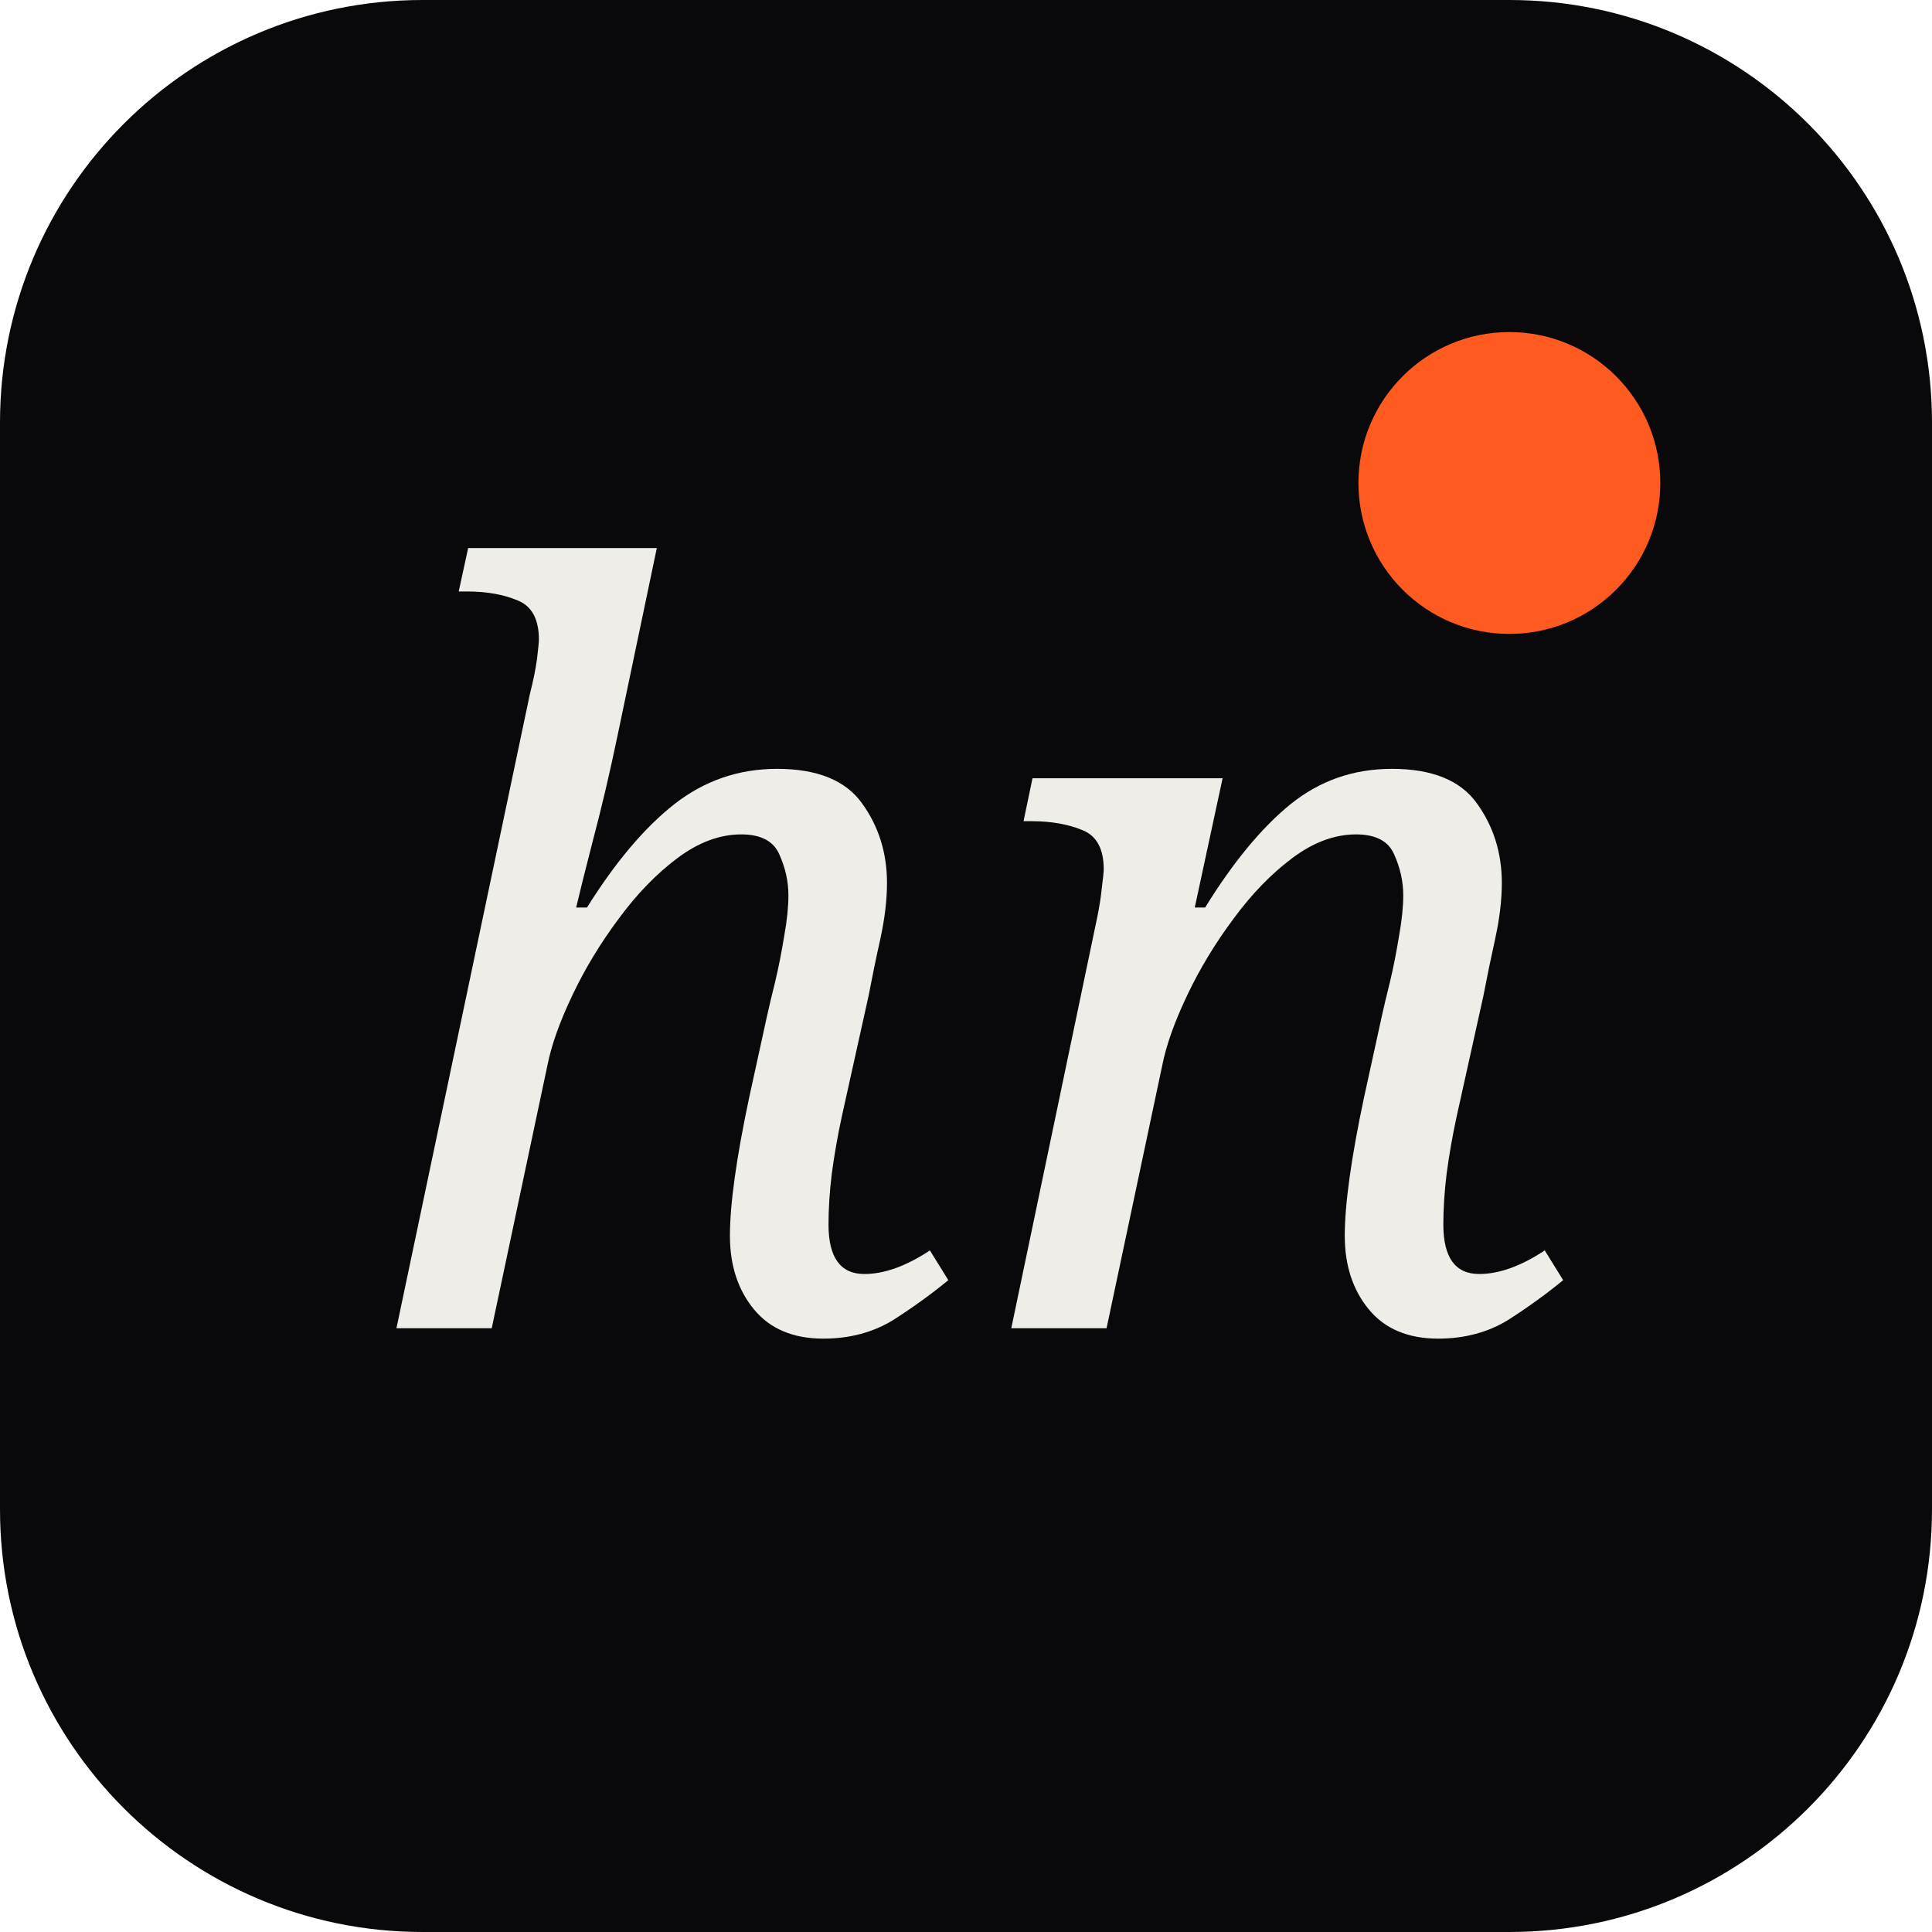
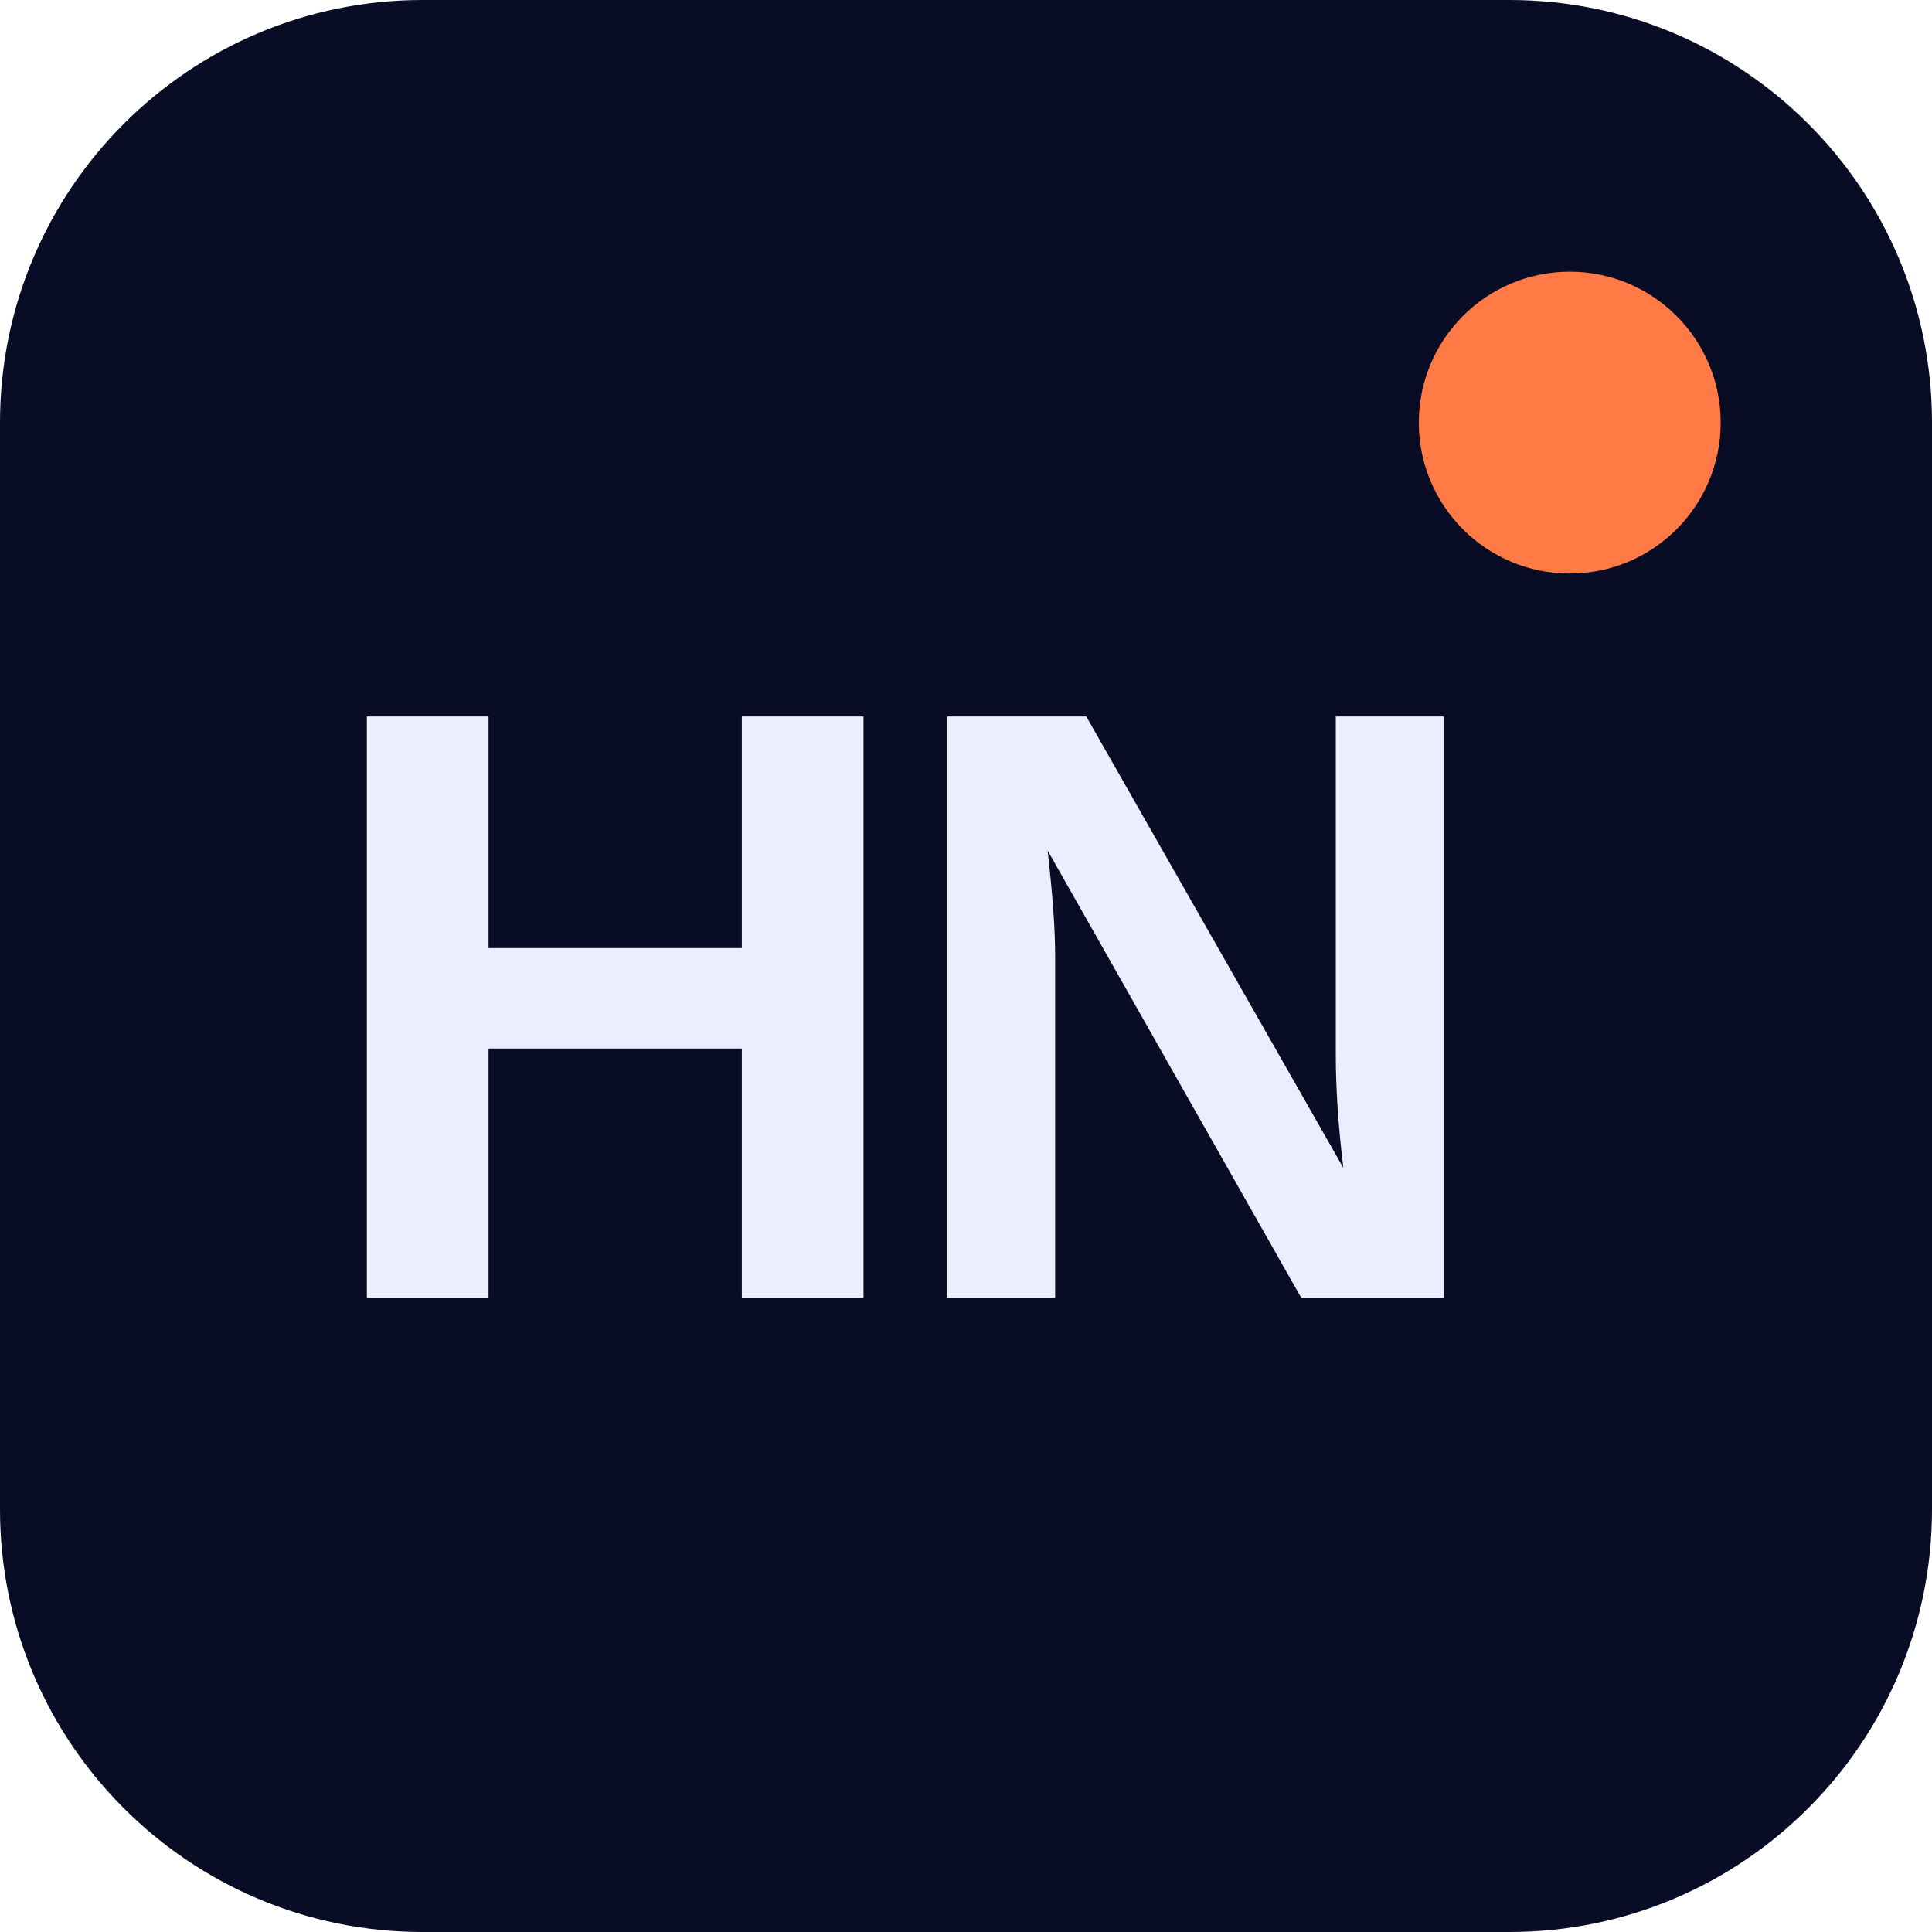
<svg xmlns="http://www.w3.org/2000/svg" viewBox="0 0 64 64">
-   <rect width="64" height="64" rx="14" fill="#09090b" />
-   <text x="32" y="44" text-anchor="middle" font-family="Georgia, serif" font-style="italic" font-size="34" fill="#efede8">hn</text>
-   <circle cx="50" cy="16" r="5" fill="#ff5a1f" />
+   <rect width="64" height="64" rx="14" fill="#080C24" />
+   <text x="30" y="43" text-anchor="middle" font-family="Arial Narrow, Arial, sans-serif" font-weight="800" font-size="28" fill="#ECEEFF" letter-spacing="-1">HN</text>
+   <circle cx="52" cy="14" r="5" fill="#FF7A45" />
</svg>
